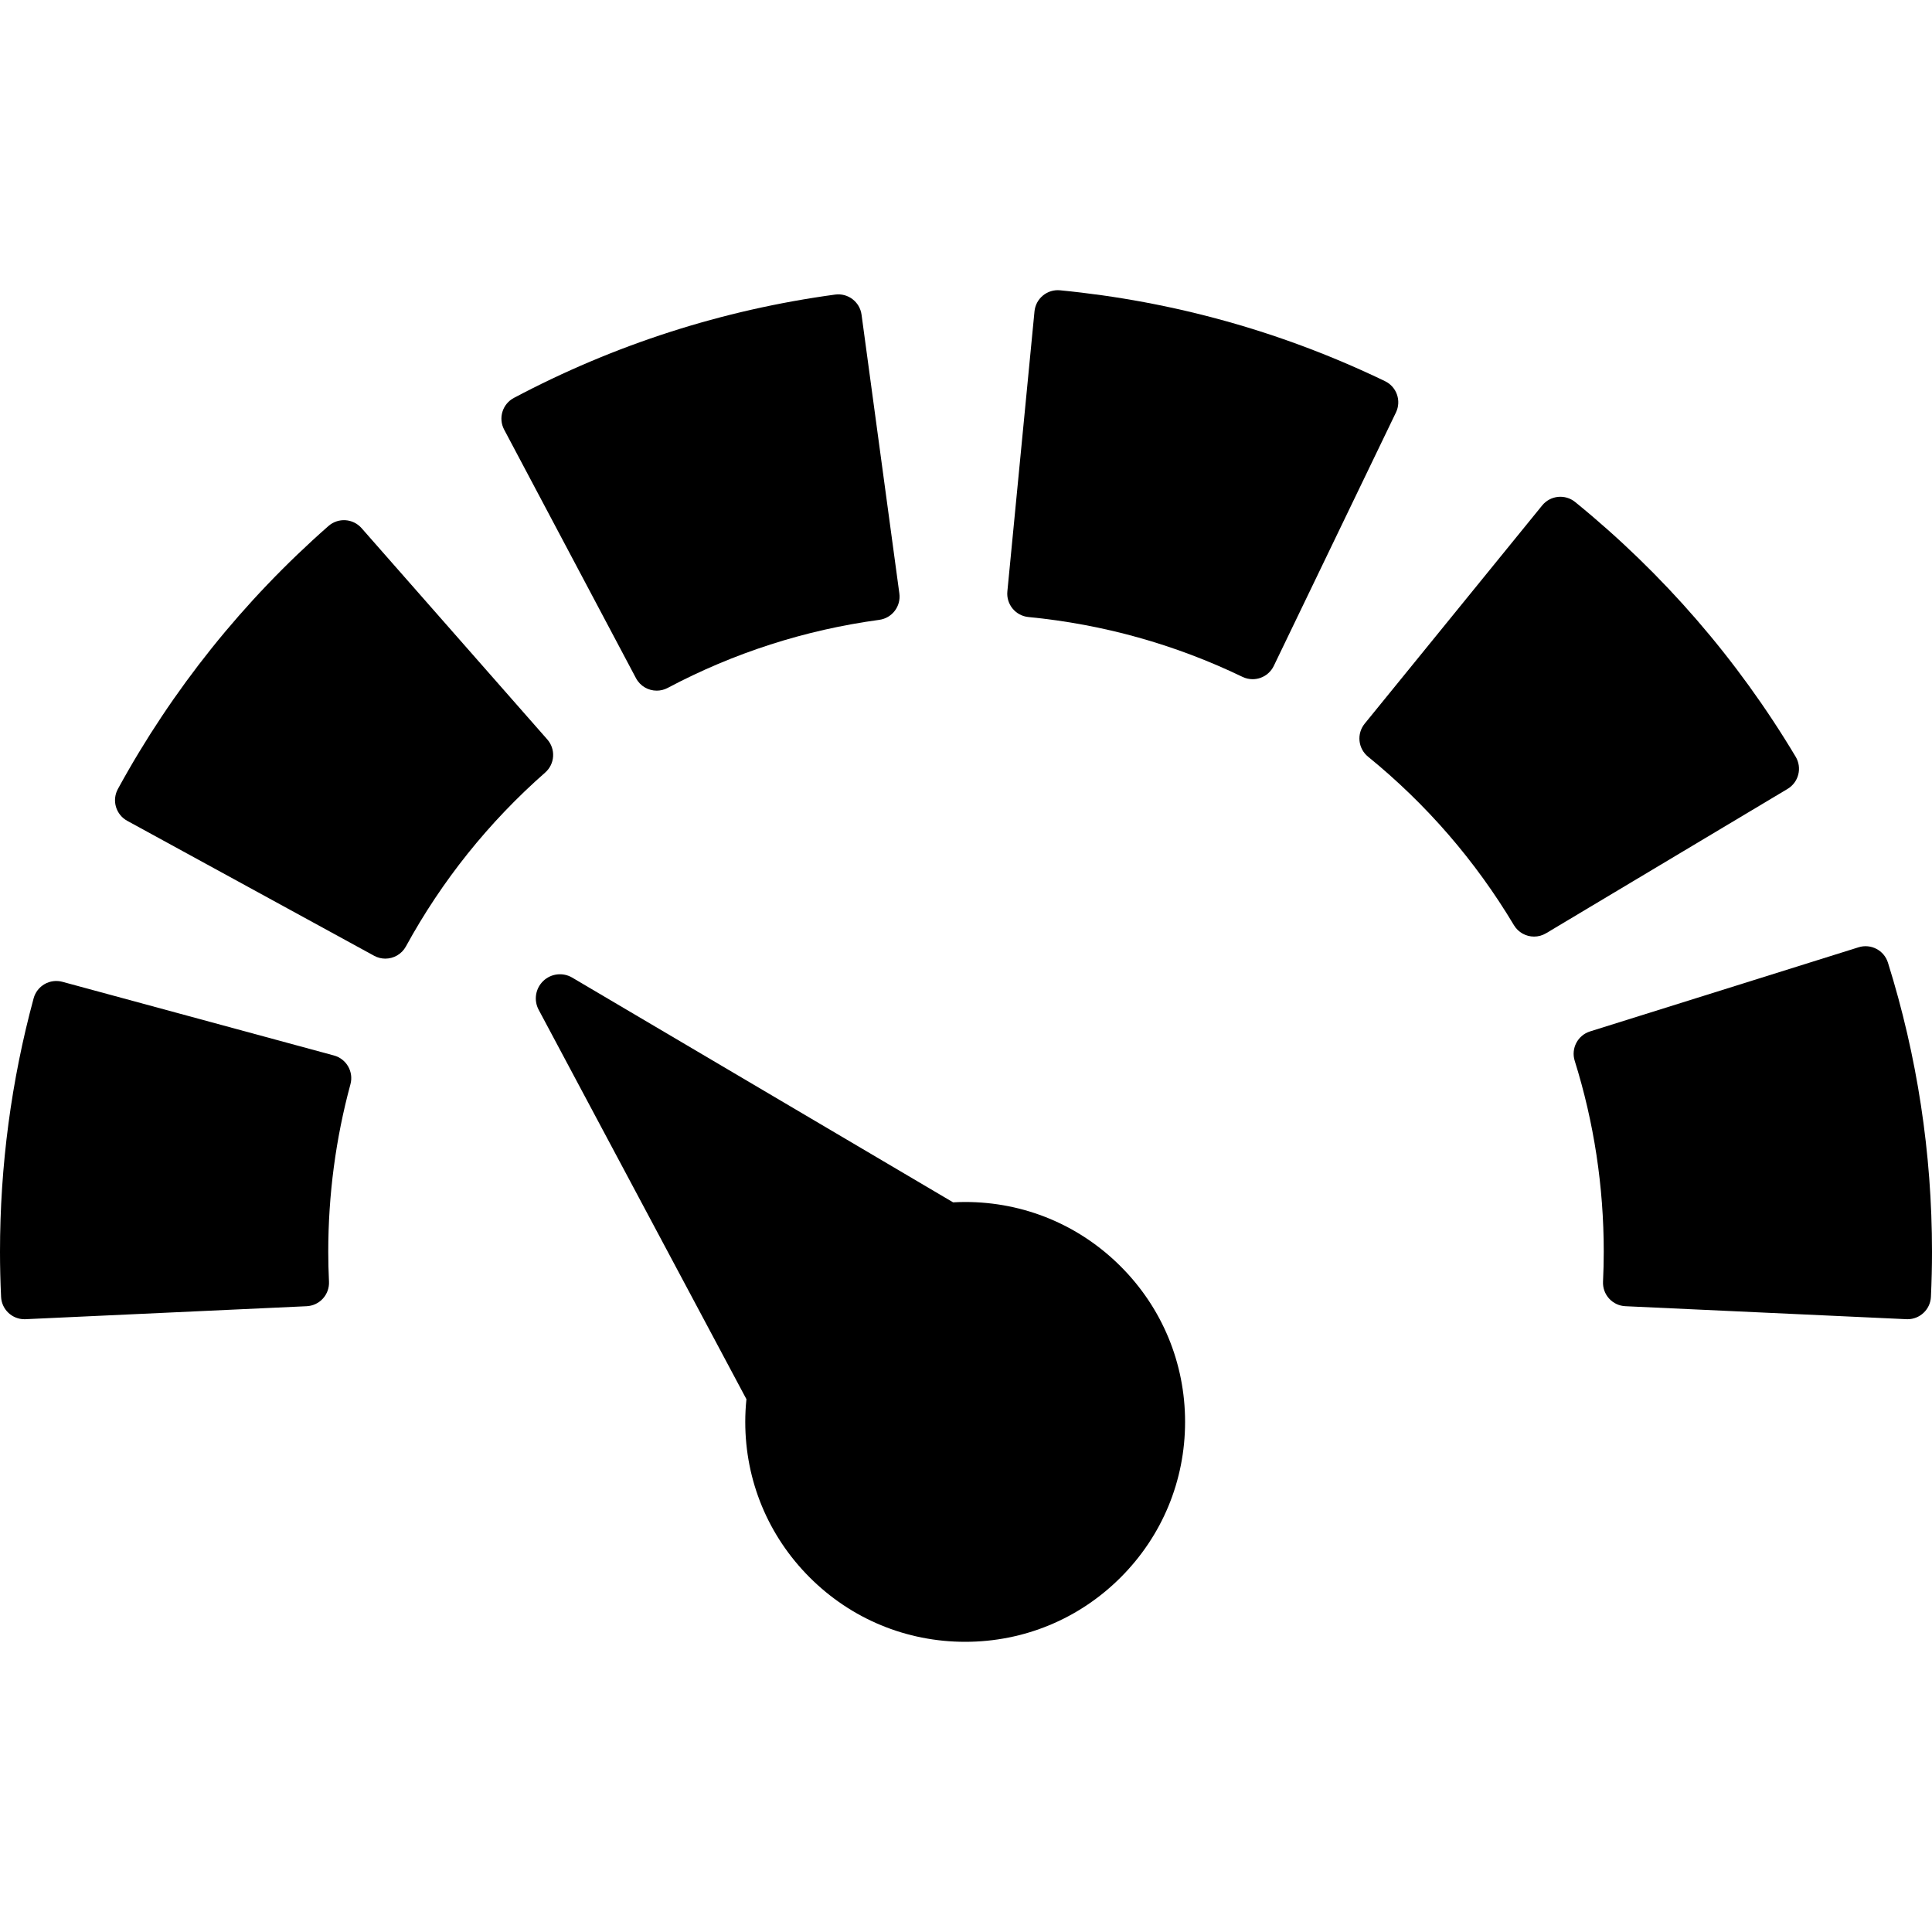
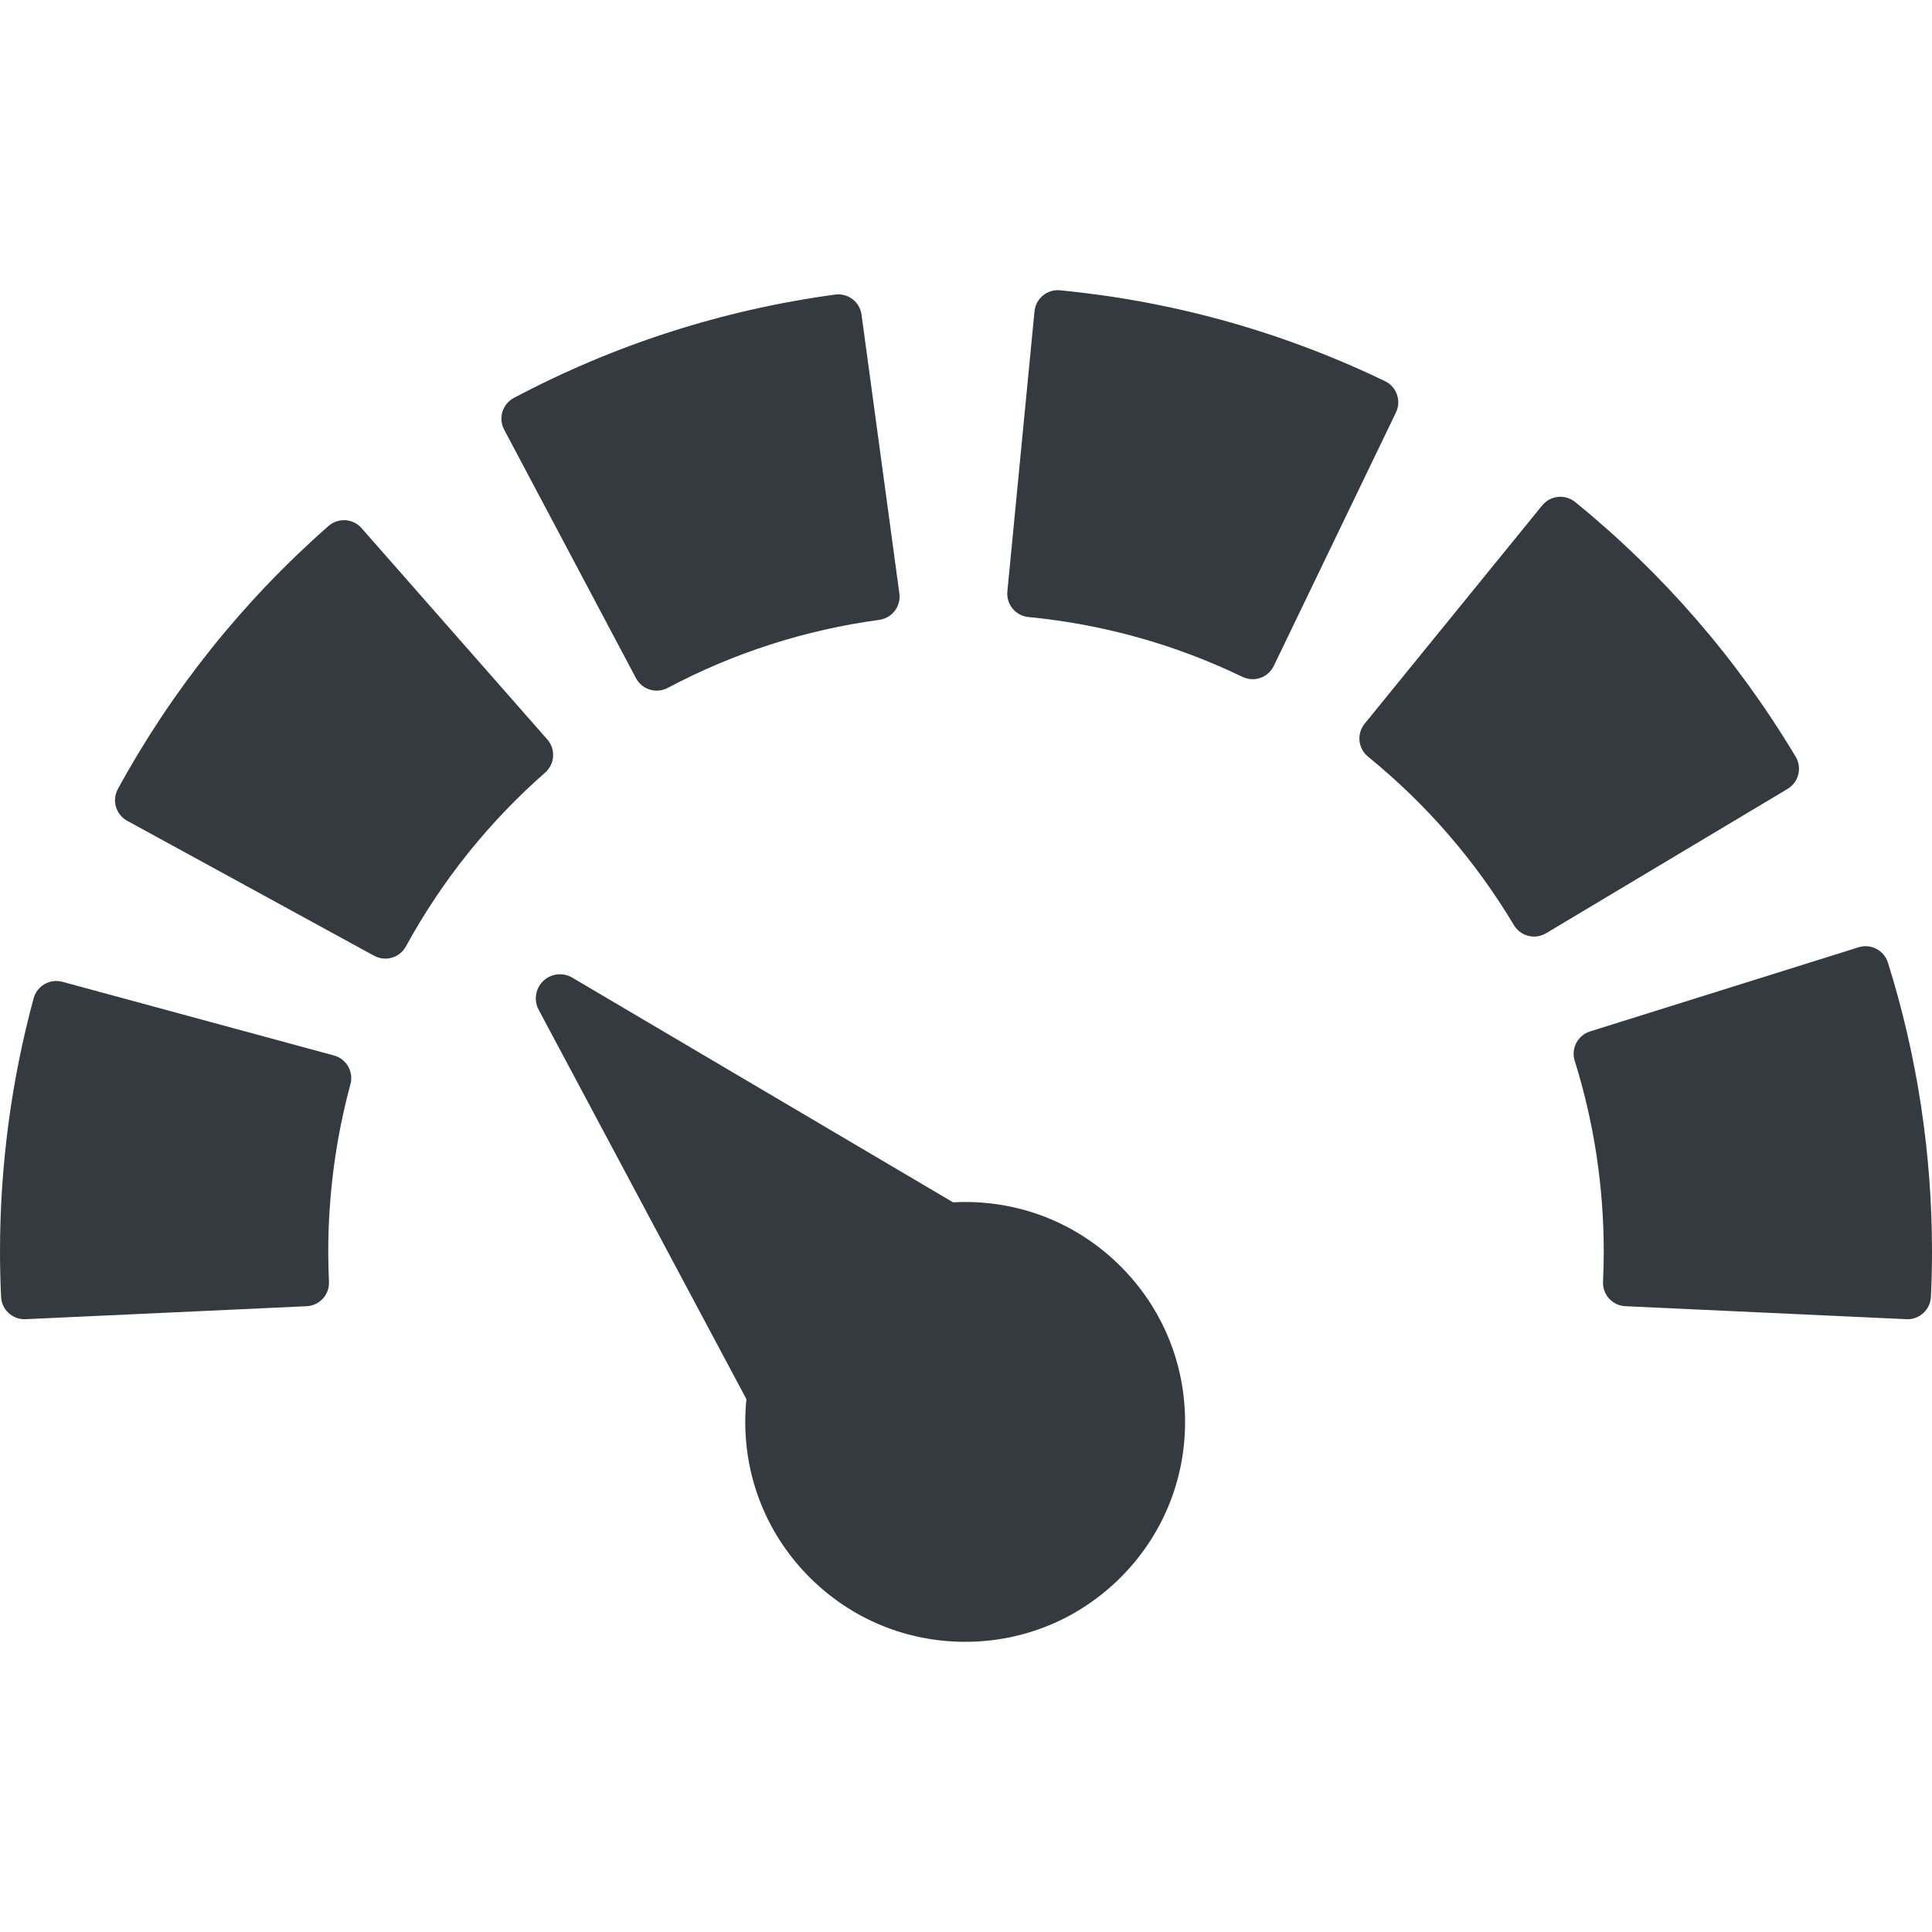
<svg xmlns="http://www.w3.org/2000/svg" version="1.1" id="Capa_1" x="0px" y="0px" viewBox="0 0 612 612" style="enable-background:new 0 0 612 612;" xml:space="preserve">
  <defs id="defs53" />
-   <g id="g3">
-     <g id="g5">
-       <path d="M175.205,239.62c0.127-1.965-0.533-3.902-1.833-5.381l-58.84-66.941c-1.3-1.479-3.135-2.381-5.102-2.508    c-1.975-0.126-3.902,0.533-5.381,1.833c-27.037,23.766-49.479,51.794-66.706,83.305c-0.944,1.729-1.165,3.762-0.611,5.651    c0.554,1.89,1.836,3.483,3.565,4.427l78.205,42.748c1.131,0.619,2.352,0.912,3.557,0.912c2.627,0,5.174-1.398,6.523-3.866    c11.386-20.828,26.229-39.359,44.114-55.08C174.178,243.422,175.08,241.587,175.205,239.62z" id="path7" />
-       <path d="M201.462,214.829c1.334,2.515,3.907,3.948,6.568,3.948c1.174,0,2.365-0.279,3.473-0.867    c20.962-11.117,43.512-18.371,67.025-21.561c4.064-0.551,6.913-4.293,6.362-8.358l-11.979-88.316    c-0.551-4.064-4.304-6.909-8.358-6.362c-35.708,4.843-69.949,15.857-101.772,32.736c-3.623,1.922-5.002,6.416-3.082,10.041    L201.462,214.829z" id="path9" />
-       <path d="M105.785,334.345l-86.017-23.338c-1.901-0.514-3.929-0.255-5.638,0.725s-2.958,2.598-3.475,4.499    C3.586,342.295,0,369.309,0,396.523c0,4.657,0.111,9.329,0.342,14.284c0.185,3.981,3.468,7.083,7.414,7.083    c0.116,0,0.234-0.002,0.35-0.008l89.031-4.113c1.967-0.09,3.82-0.96,5.145-2.415c1.327-1.455,2.022-3.38,1.93-5.347    c-0.155-3.341-0.23-6.444-0.23-9.484c0-18.02,2.365-35.873,7.029-53.066C112.082,339.499,109.743,335.42,105.785,334.345z" id="path11" />
-       <path d="M438.731,120.745c-32.411-15.625-67.04-25.308-102.925-28.786c-1.972-0.198-3.918,0.408-5.439,1.659    c-1.521,1.252-2.481,3.056-2.671,5.018l-8.593,88.712c-0.396,4.082,2.594,7.713,6.677,8.108    c23.652,2.291,46.463,8.669,67.8,18.954c1.015,0.49,2.118,0.738,3.225,0.738c0.826,0,1.654-0.139,2.45-0.416    c1.859-0.649,3.385-2.012,4.24-3.786l38.7-80.287C443.978,126.965,442.427,122.525,438.731,120.745z" id="path13" />
-       <path d="M569.642,245.337c0.48-1.911,0.184-3.932-0.828-5.624c-18.432-30.835-41.933-57.983-69.848-80.686    c-1.529-1.242-3.48-1.824-5.447-1.627c-1.959,0.203-3.758,1.174-5,2.702l-56.237,69.144c-1.242,1.529-1.828,3.488-1.625,5.447    c0.201,1.959,1.173,3.758,2.702,5.002c18.47,15.019,34.015,32.975,46.205,53.369c1.392,2.326,3.855,3.618,6.383,3.618    c1.297,0,2.61-0.34,3.803-1.054l76.501-45.728C567.94,248.889,569.16,247.248,569.642,245.337z" id="path15" />
-       <path d="M598.044,304.939c-1.228-3.915-5.397-6.096-9.308-4.867l-85.048,26.648c-3.915,1.226-6.093,5.393-4.867,9.306    c6.104,19.486,9.199,39.839,9.199,60.494c0,3.041-0.076,6.144-0.23,9.484c-0.092,1.967,0.602,3.892,1.93,5.347    c1.327,1.456,3.178,2.325,5.145,2.415l89.031,4.113c0.118,0.005,0.234,0.008,0.35,0.008c3.944,0,7.228-3.103,7.414-7.083    c0.229-4.955,0.342-9.627,0.342-14.284C612,365.306,607.306,334.494,598.044,304.939z" id="path17" />
-       <path d="M305.737,380.755c-1.281,0-2.555,0.042-3.824,0.11l-120.65-71.185c-2.953-1.745-6.702-1.308-9.176,1.065    c-2.476,2.371-3.07,6.099-1.456,9.121l65.815,123.355c-0.242,2.376-0.371,4.775-0.371,7.195c0,18.608,7.246,36.101,20.403,49.258    c13.158,13.158,30.652,20.404,49.26,20.404c18.608,0,36.101-7.248,49.258-20.404c13.158-13.157,20.403-30.65,20.403-49.258    c0-18.608-7.246-36.101-20.403-49.258C341.839,388.001,324.344,380.755,305.737,380.755z" id="path19" />
+   <g id="g3" style="fill:#353a40;fill-opacity:1">
+     <g id="g5" style="fill:#353a40;fill-opacity:1">
+       <path d="M175.205,239.62c0.127-1.965-0.533-3.902-1.833-5.381l-58.84-66.941c-1.3-1.479-3.135-2.381-5.102-2.508    c-1.975-0.126-3.902,0.533-5.381,1.833c-27.037,23.766-49.479,51.794-66.706,83.305c-0.944,1.729-1.165,3.762-0.611,5.651    c0.554,1.89,1.836,3.483,3.565,4.427l78.205,42.748c1.131,0.619,2.352,0.912,3.557,0.912c2.627,0,5.174-1.398,6.523-3.866    c11.386-20.828,26.229-39.359,44.114-55.08C174.178,243.422,175.08,241.587,175.205,239.62z" id="path7" style="fill:#353a40;fill-opacity:1" />
+       <path d="M201.462,214.829c1.334,2.515,3.907,3.948,6.568,3.948c1.174,0,2.365-0.279,3.473-0.867    c20.962-11.117,43.512-18.371,67.025-21.561c4.064-0.551,6.913-4.293,6.362-8.358l-11.979-88.316    c-0.551-4.064-4.304-6.909-8.358-6.362c-35.708,4.843-69.949,15.857-101.772,32.736c-3.623,1.922-5.002,6.416-3.082,10.041    L201.462,214.829z" id="path9" style="fill:#353a40;fill-opacity:1" />
+       <path d="M105.785,334.345l-86.017-23.338c-1.901-0.514-3.929-0.255-5.638,0.725s-2.958,2.598-3.475,4.499    C3.586,342.295,0,369.309,0,396.523c0,4.657,0.111,9.329,0.342,14.284c0.185,3.981,3.468,7.083,7.414,7.083    c0.116,0,0.234-0.002,0.35-0.008l89.031-4.113c1.967-0.09,3.82-0.96,5.145-2.415c1.327-1.455,2.022-3.38,1.93-5.347    c-0.155-3.341-0.23-6.444-0.23-9.484c0-18.02,2.365-35.873,7.029-53.066C112.082,339.499,109.743,335.42,105.785,334.345z" id="path11" style="fill:#353a40;fill-opacity:1" />
+       <path d="M438.731,120.745c-32.411-15.625-67.04-25.308-102.925-28.786c-1.972-0.198-3.918,0.408-5.439,1.659    c-1.521,1.252-2.481,3.056-2.671,5.018l-8.593,88.712c-0.396,4.082,2.594,7.713,6.677,8.108    c23.652,2.291,46.463,8.669,67.8,18.954c1.015,0.49,2.118,0.738,3.225,0.738c0.826,0,1.654-0.139,2.45-0.416    c1.859-0.649,3.385-2.012,4.24-3.786l38.7-80.287C443.978,126.965,442.427,122.525,438.731,120.745z" id="path13" style="fill:#353a40;fill-opacity:1" />
+       <path d="M569.642,245.337c0.48-1.911,0.184-3.932-0.828-5.624c-18.432-30.835-41.933-57.983-69.848-80.686    c-1.529-1.242-3.48-1.824-5.447-1.627c-1.959,0.203-3.758,1.174-5,2.702l-56.237,69.144c-1.242,1.529-1.828,3.488-1.625,5.447    c0.201,1.959,1.173,3.758,2.702,5.002c18.47,15.019,34.015,32.975,46.205,53.369c1.392,2.326,3.855,3.618,6.383,3.618    c1.297,0,2.61-0.34,3.803-1.054l76.501-45.728C567.94,248.889,569.16,247.248,569.642,245.337z" id="path15" style="fill:#353a40;fill-opacity:1" />
+       <path d="M598.044,304.939c-1.228-3.915-5.397-6.096-9.308-4.867l-85.048,26.648c-3.915,1.226-6.093,5.393-4.867,9.306    c6.104,19.486,9.199,39.839,9.199,60.494c0,3.041-0.076,6.144-0.23,9.484c-0.092,1.967,0.602,3.892,1.93,5.347    c1.327,1.456,3.178,2.325,5.145,2.415l89.031,4.113c0.118,0.005,0.234,0.008,0.35,0.008c3.944,0,7.228-3.103,7.414-7.083    c0.229-4.955,0.342-9.627,0.342-14.284C612,365.306,607.306,334.494,598.044,304.939z" id="path17" style="fill:#353a40;fill-opacity:1" />
+       <path d="M305.737,380.755c-1.281,0-2.555,0.042-3.824,0.11l-120.65-71.185c-2.953-1.745-6.702-1.308-9.176,1.065    c-2.476,2.371-3.07,6.099-1.456,9.121l65.815,123.355c-0.242,2.376-0.371,4.775-0.371,7.195c0,18.608,7.246,36.101,20.403,49.258    c13.158,13.158,30.652,20.404,49.26,20.404c18.608,0,36.101-7.248,49.258-20.404c13.158-13.157,20.403-30.65,20.403-49.258    c0-18.608-7.246-36.101-20.403-49.258C341.839,388.001,324.344,380.755,305.737,380.755z" id="path19" style="fill:#353a40;fill-opacity:1" />
    </g>
  </g>
  <g id="g21" />
  <g id="g23" />
  <g id="g25" />
  <g id="g27" />
  <g id="g29" />
  <g id="g31" />
  <g id="g33" />
  <g id="g35" />
  <g id="g37" />
  <g id="g39" />
  <g id="g41" />
  <g id="g43" />
  <g id="g45" />
  <g id="g47" />
  <g id="g49" />
</svg>
